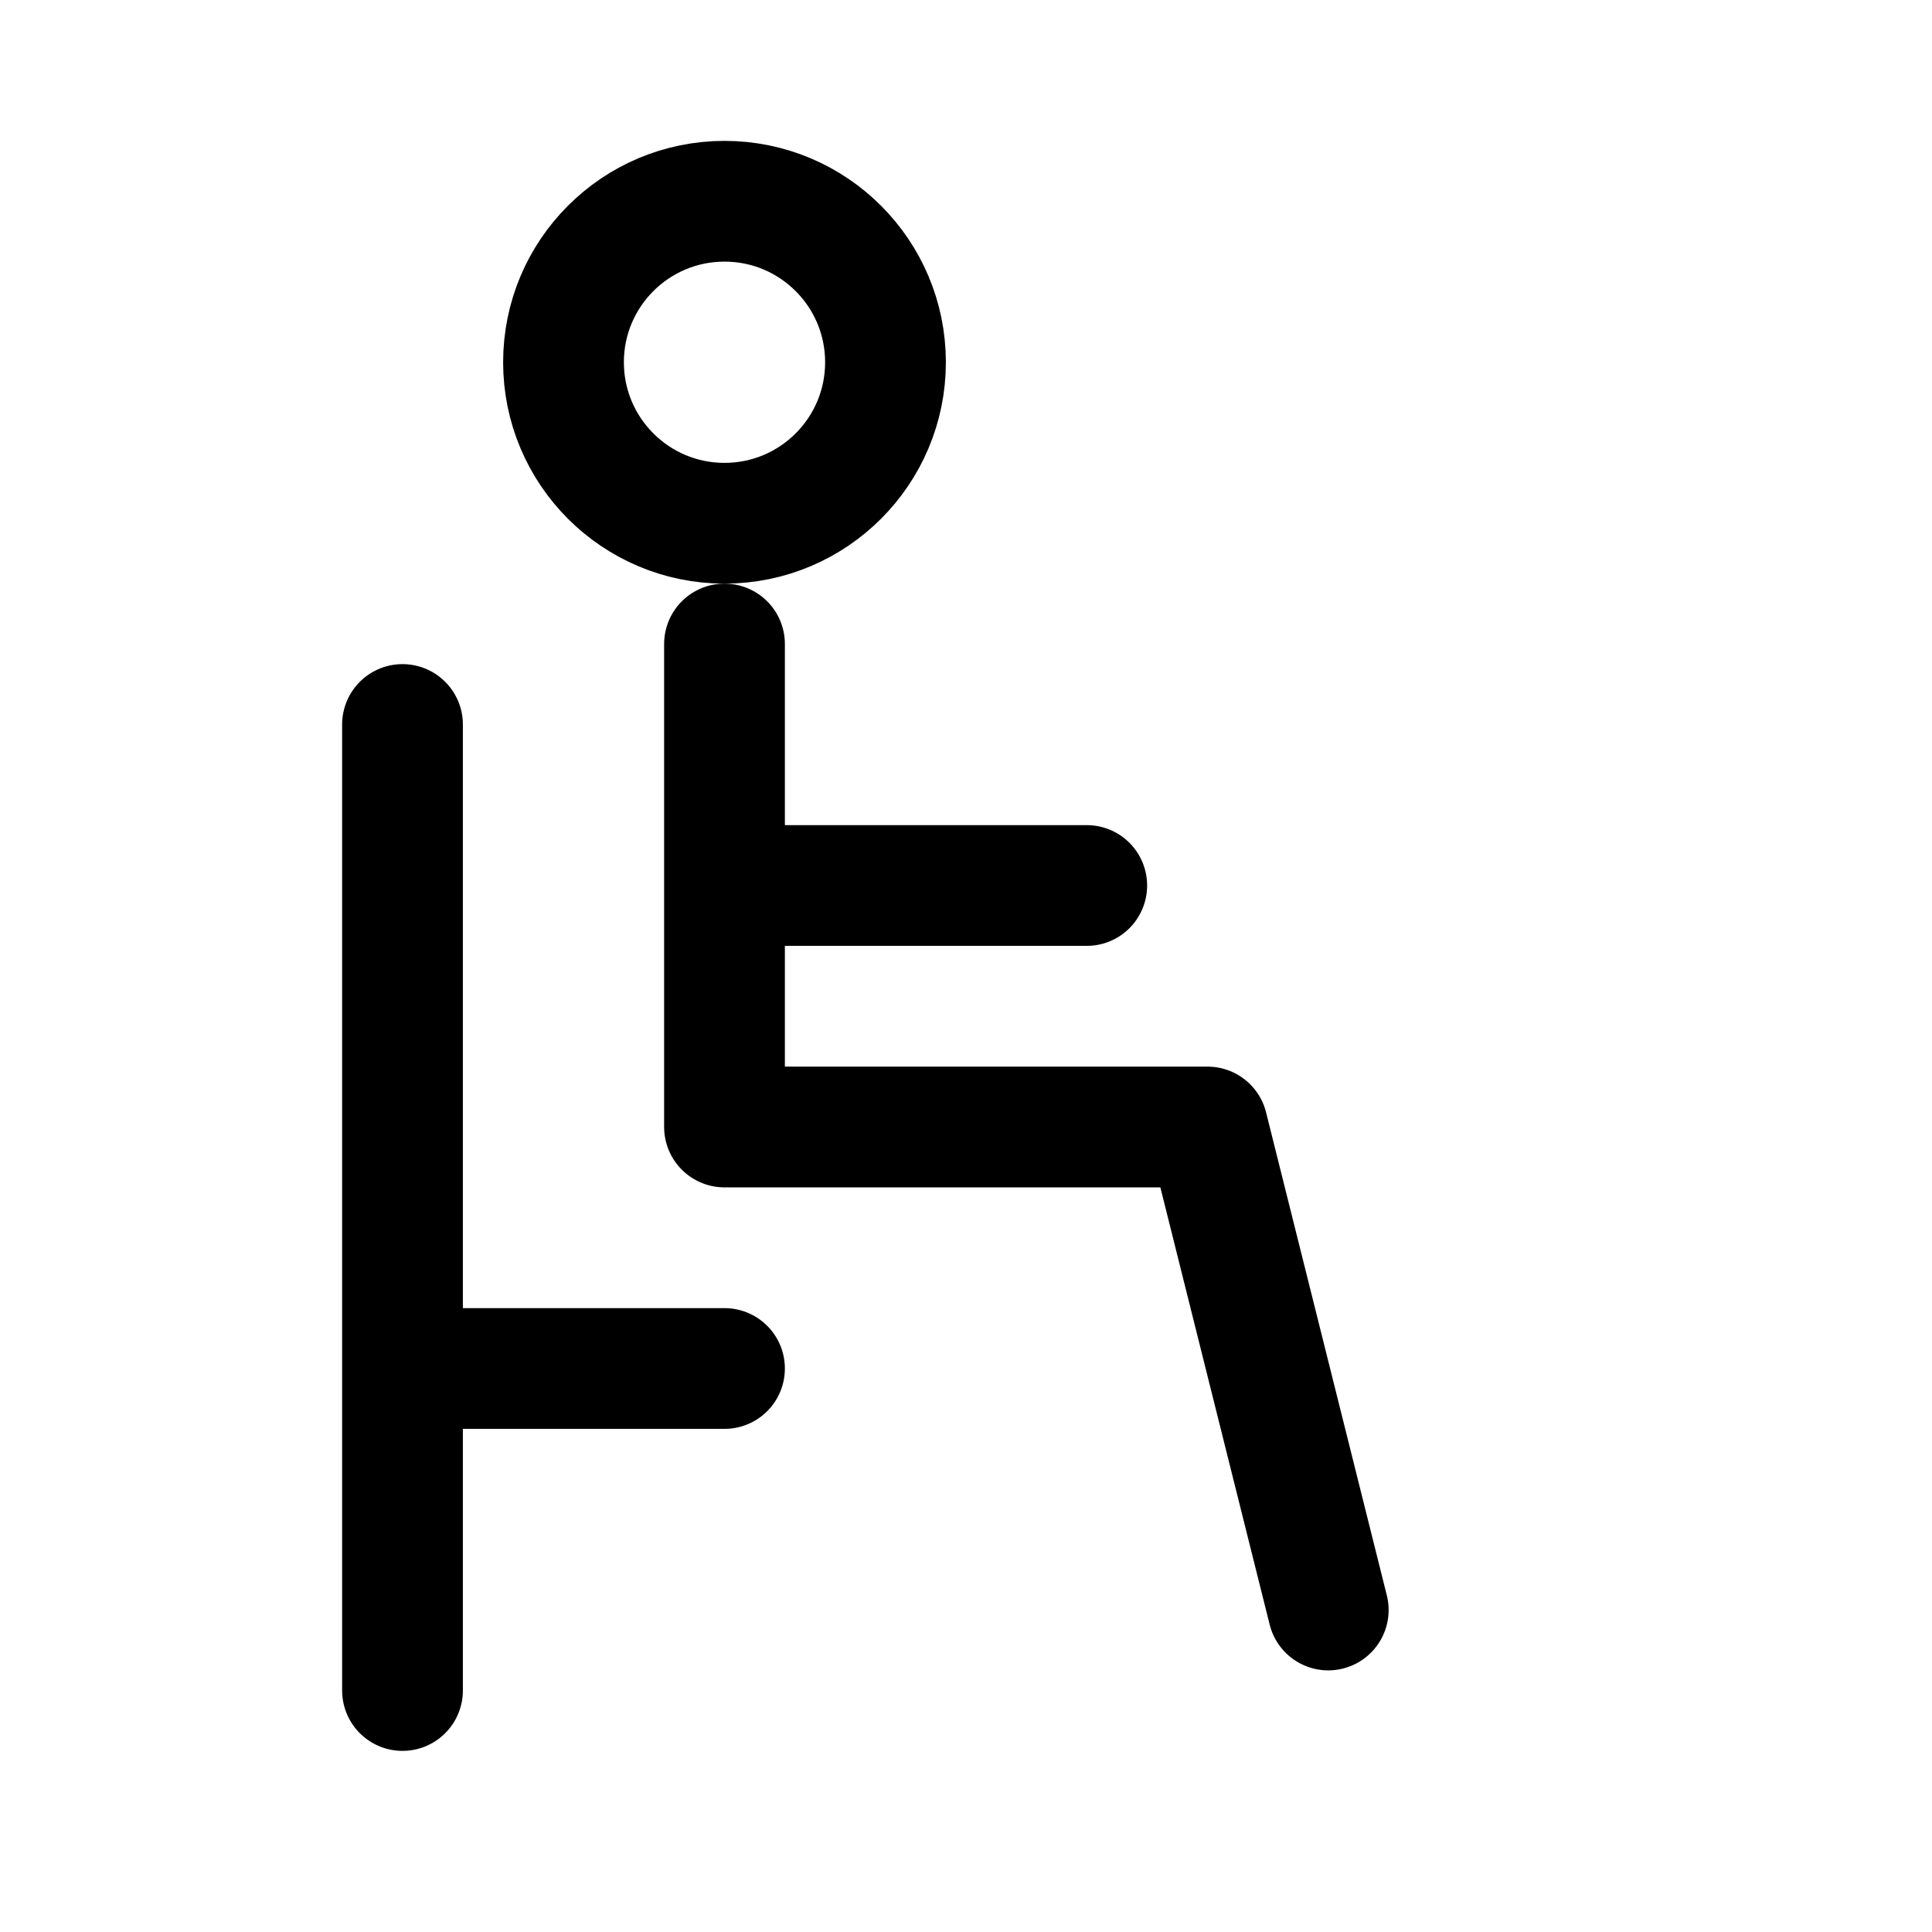
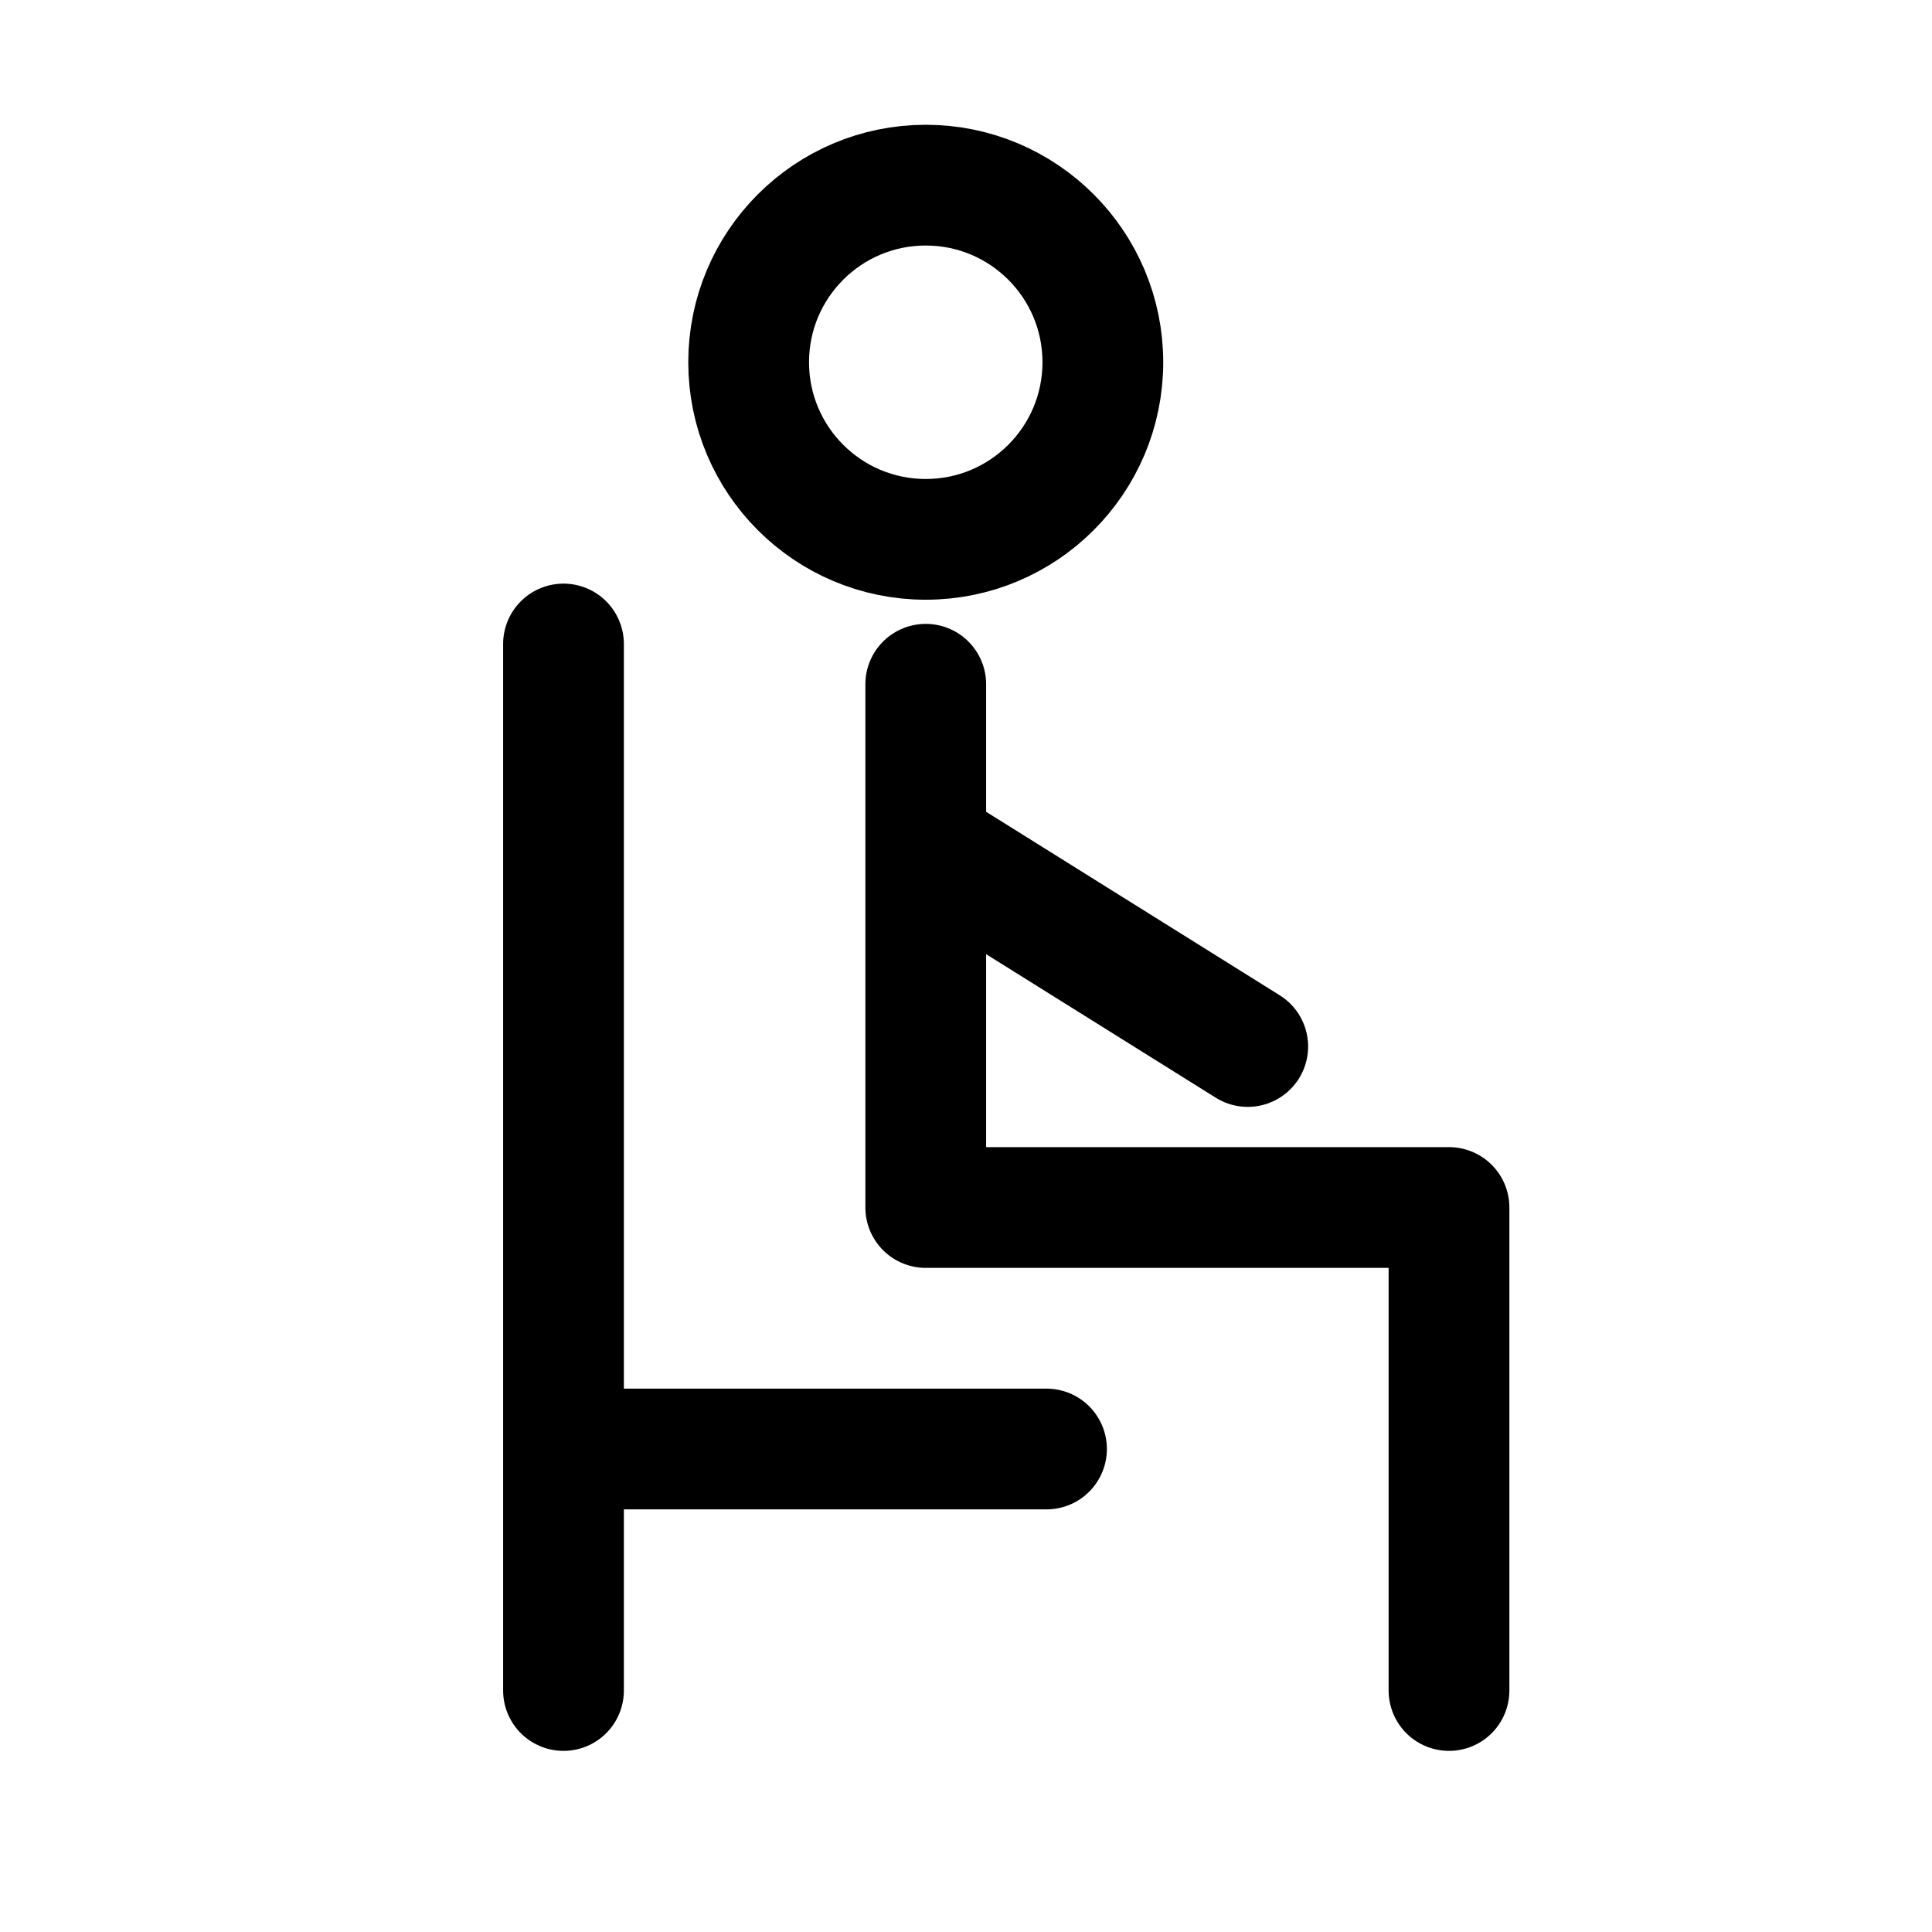
<svg xmlns="http://www.w3.org/2000/svg" width="24" height="24" viewBox="0 0 24 24" fill="none" stroke="currentColor" stroke-width="1.5" stroke-linecap="round" stroke-linejoin="round">
-   <circle cx="9" cy="4.5" r="2" />
-   <path d="M9 8v6h6l1.5 6M9 11h4.5M5 9v8h4M5 21v-4" />
+   <circle cx="11.5" cy="4.5" r="2.2" />
+   <path d="M11.5 8.5V15h6.5v6M11.5 10.5l4 2.5M7 8v13M7 18h6" />
</svg>
